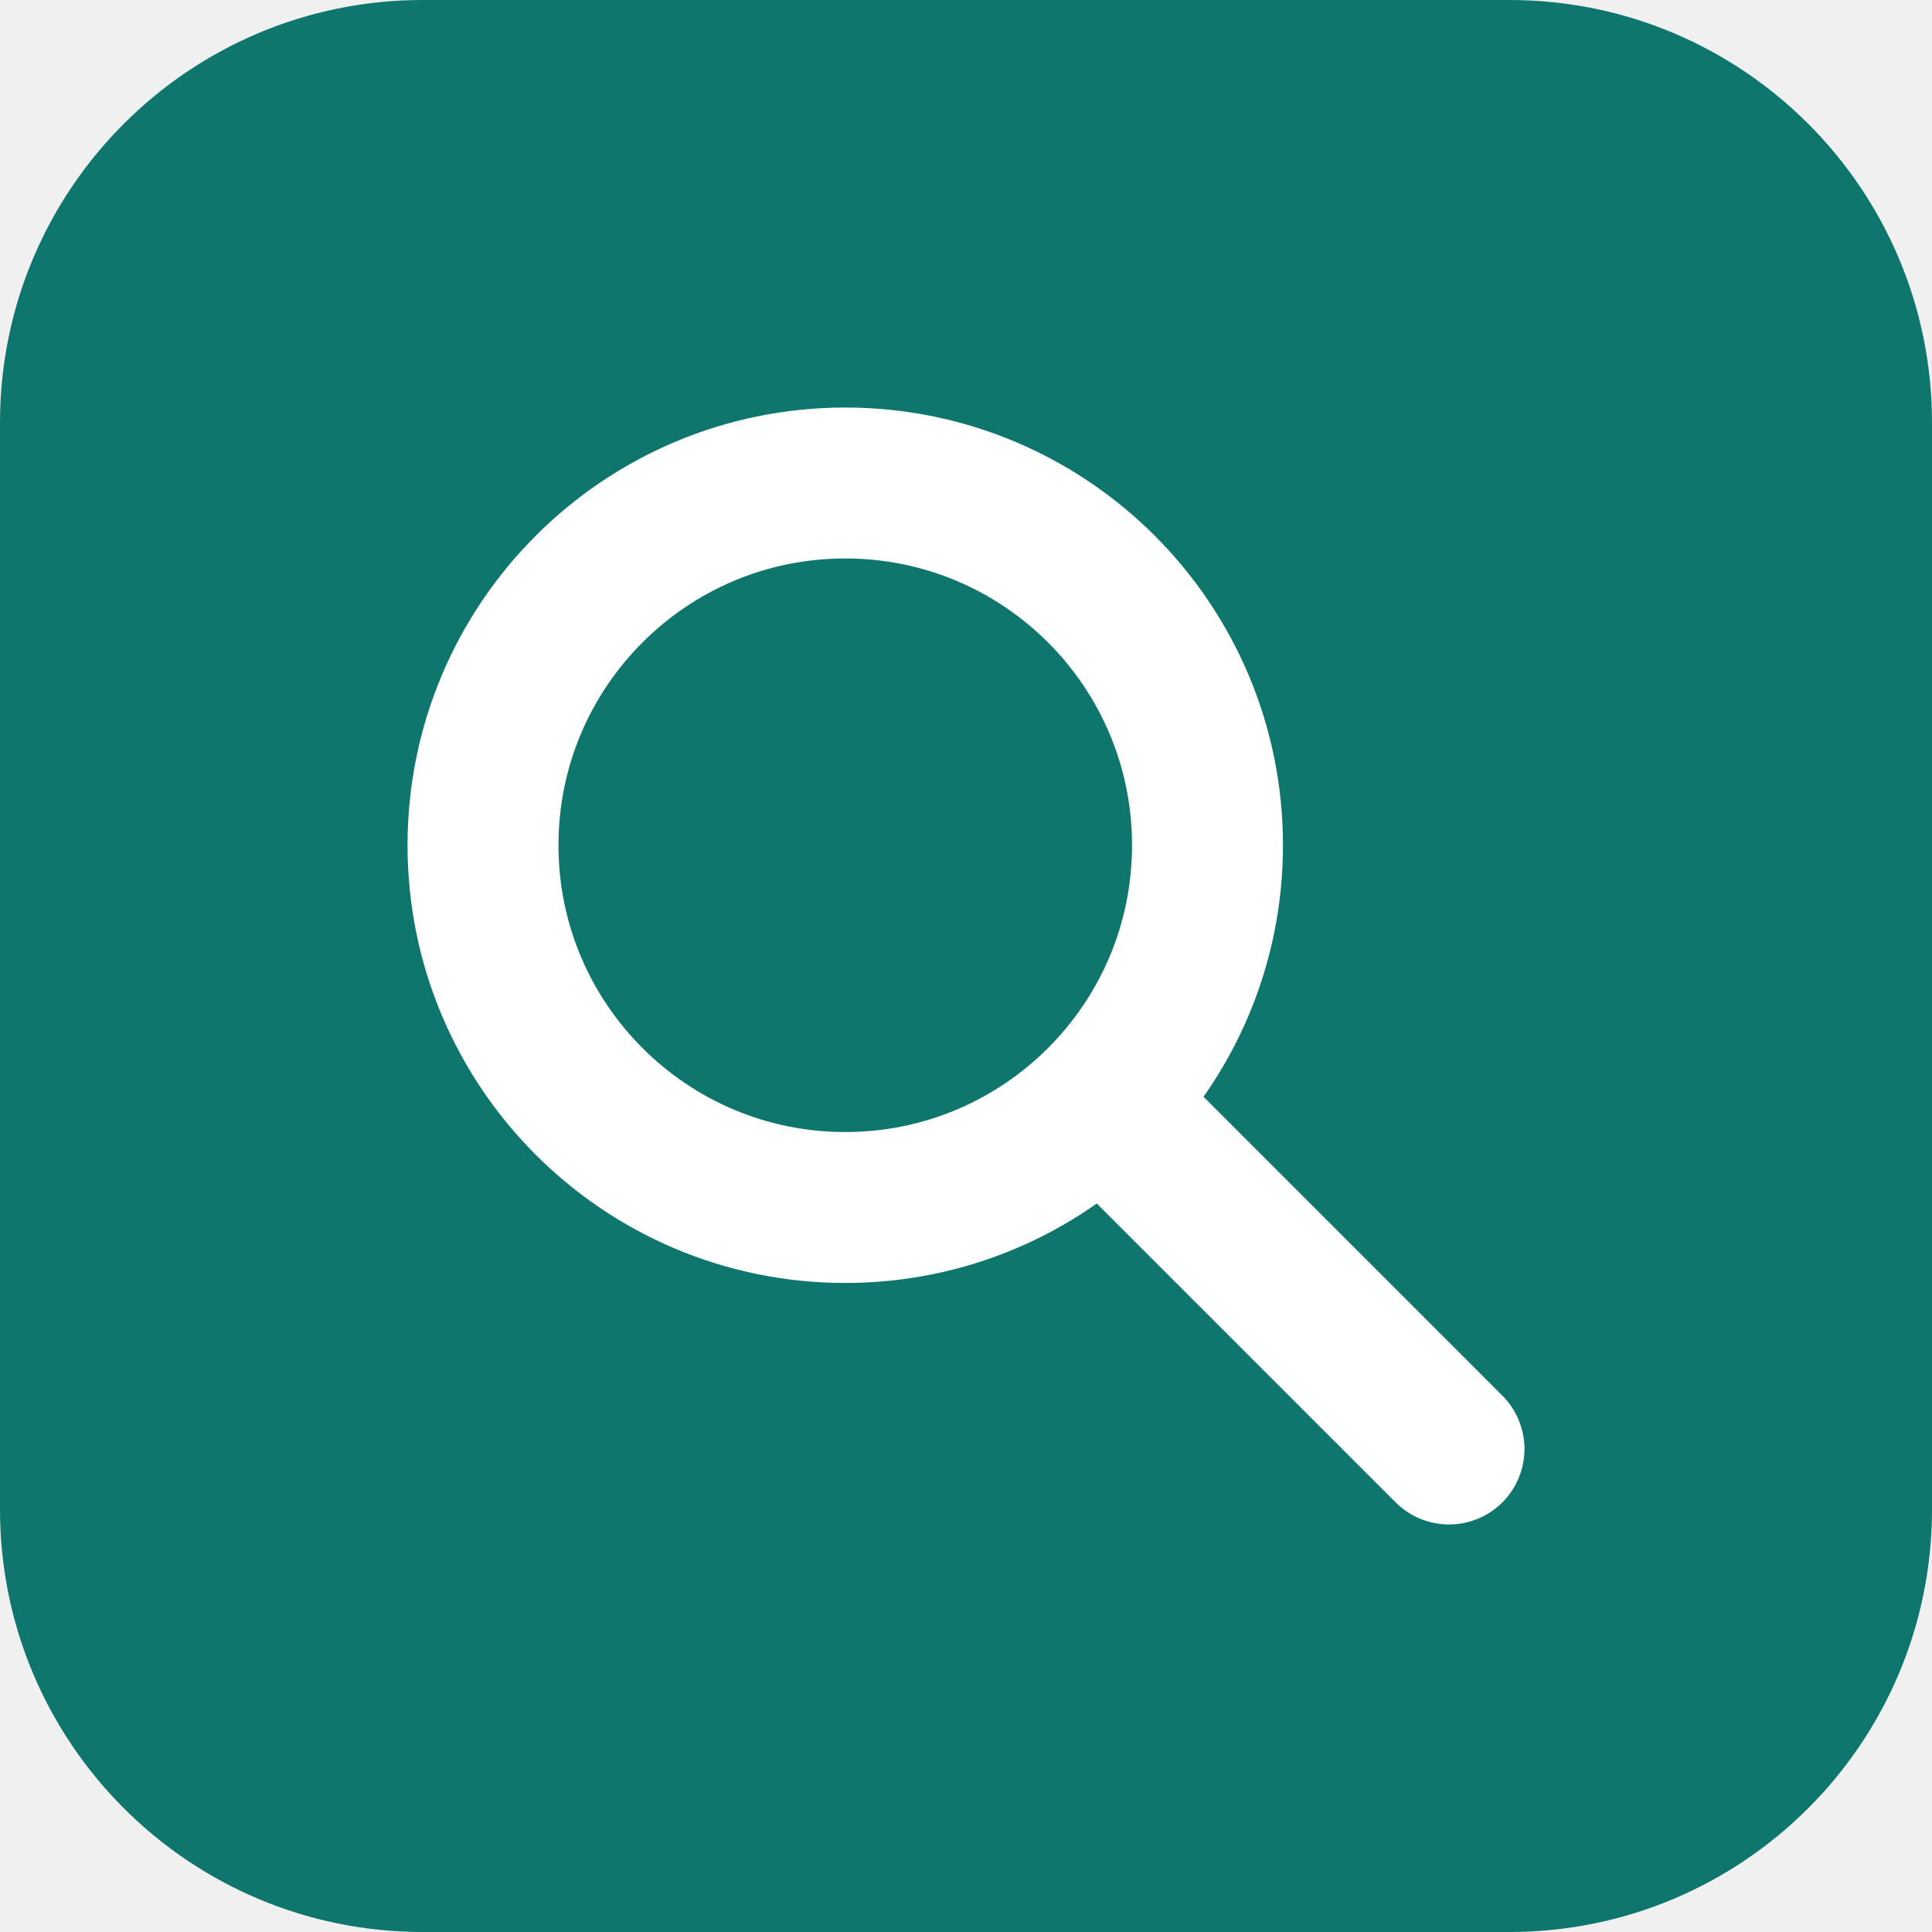
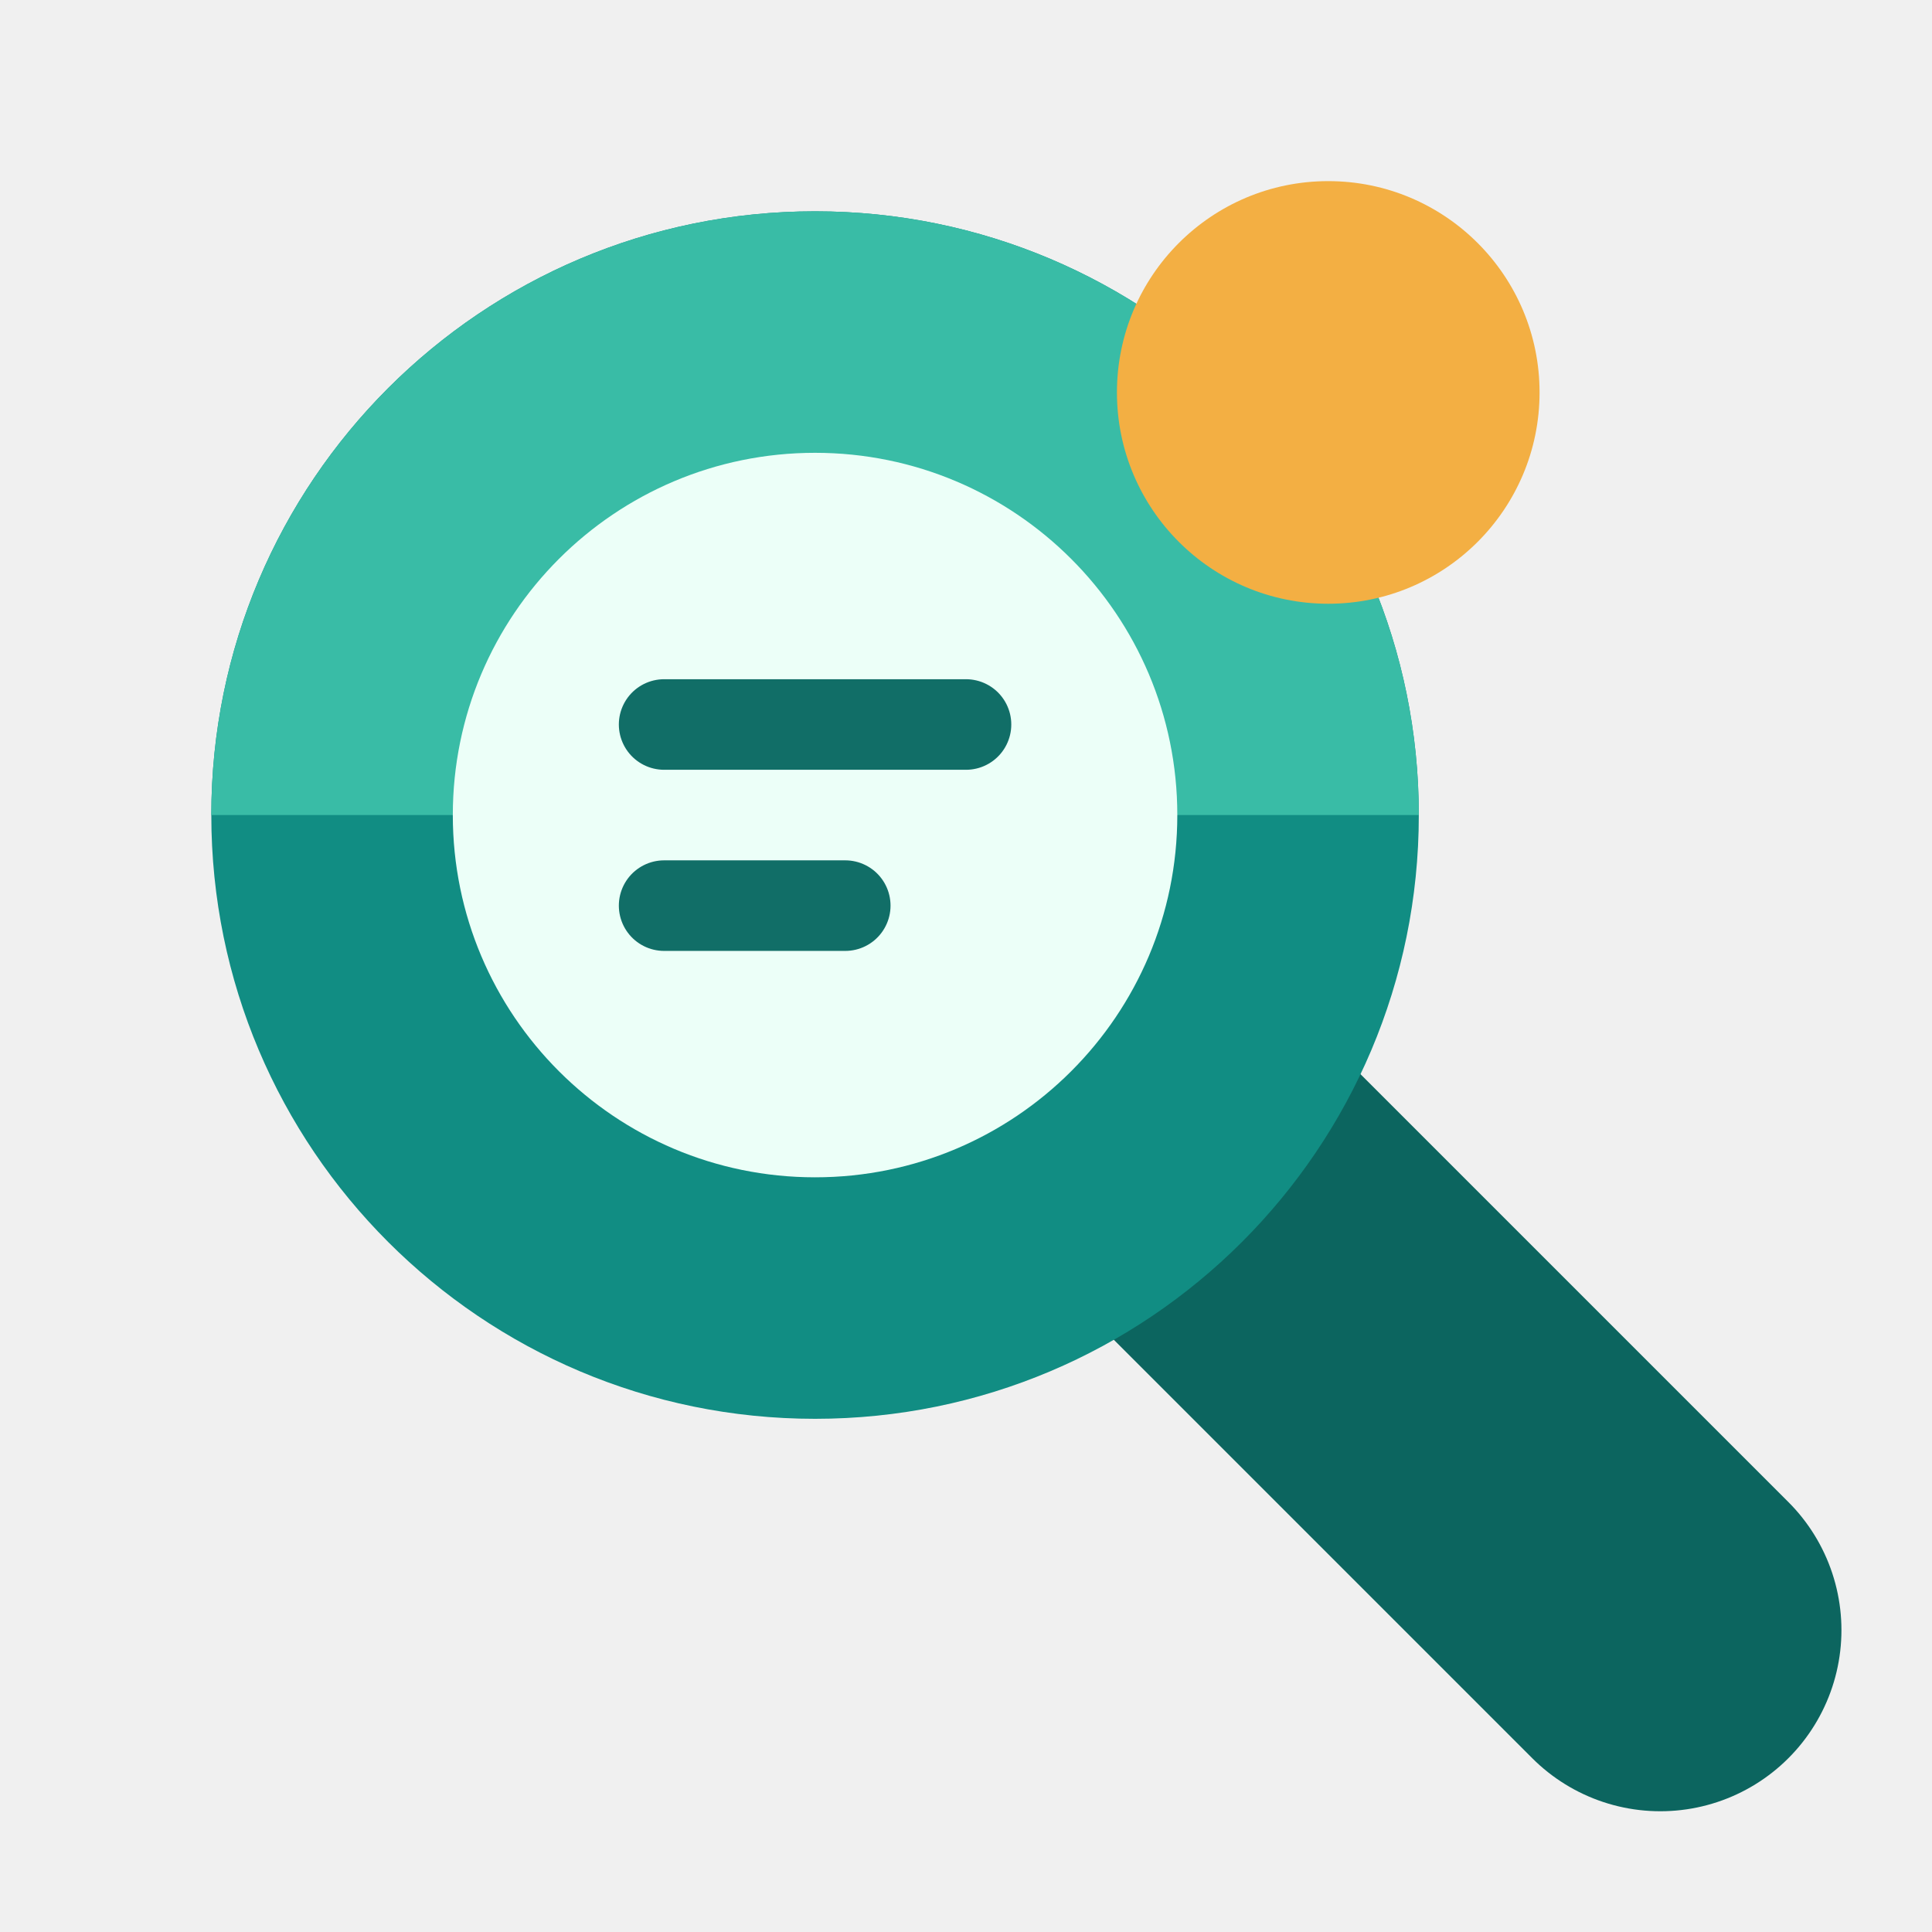
<svg xmlns="http://www.w3.org/2000/svg" viewBox="0 0 64 64" role="img" aria-label="Search">
-   <rect width="64" height="64" rx="14" fill="#0f766e" />
-   <g fill="none" stroke="#ffffff" stroke-width="5" stroke-linecap="round">
-     <circle cx="28" cy="28" r="12" />
-     <path d="M37 37l11 11" />
-   </g>
+   <path d="m39 38 16 16" stroke="#0c655f" stroke-width="12" stroke-linecap="round" />
+   <circle cx="27" cy="27" r="20" fill="#118d83" />
+   <path d="M7 27a20 20 0 0 1 40 0H7z" fill="#39bca6" />
+   <circle cx="27" cy="27" r="12" fill="#ecfff8" />
+   <path d="M22 24h10m-10 6h6" stroke="#116e67" stroke-width="3" stroke-linecap="round" />
+   <circle cx="44" cy="13" r="7" fill="#f3af43" />
</svg>
